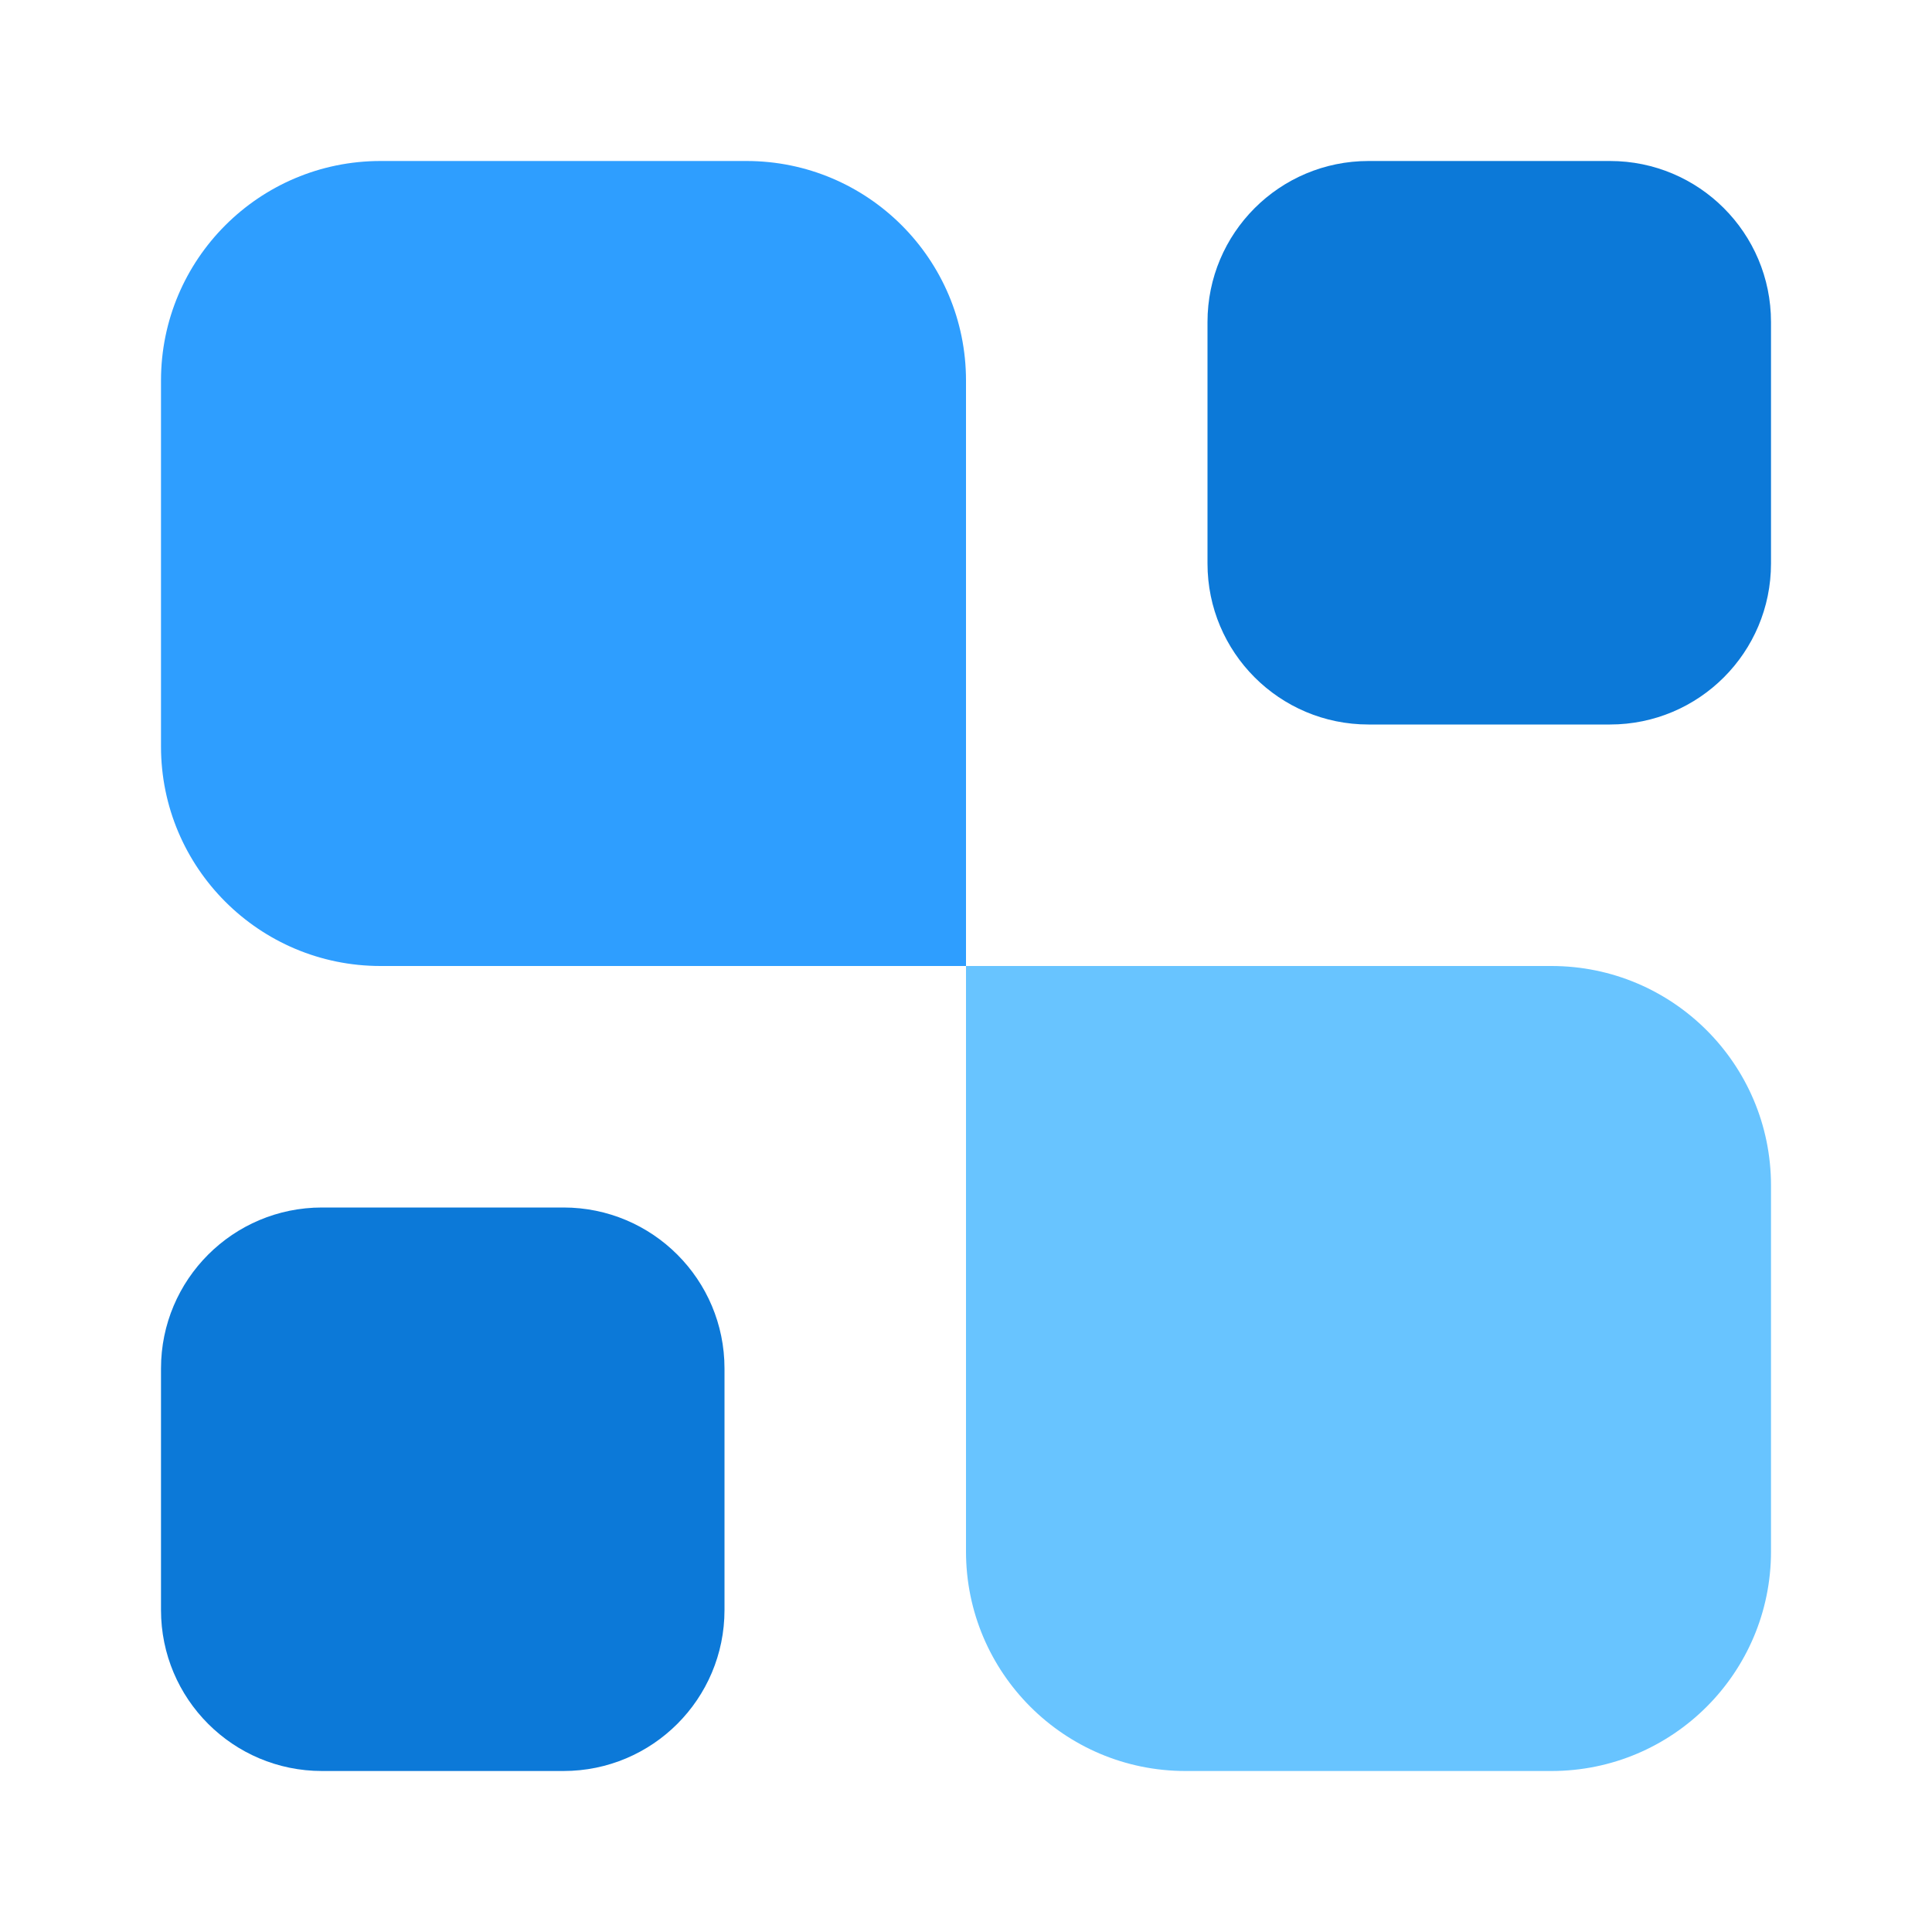
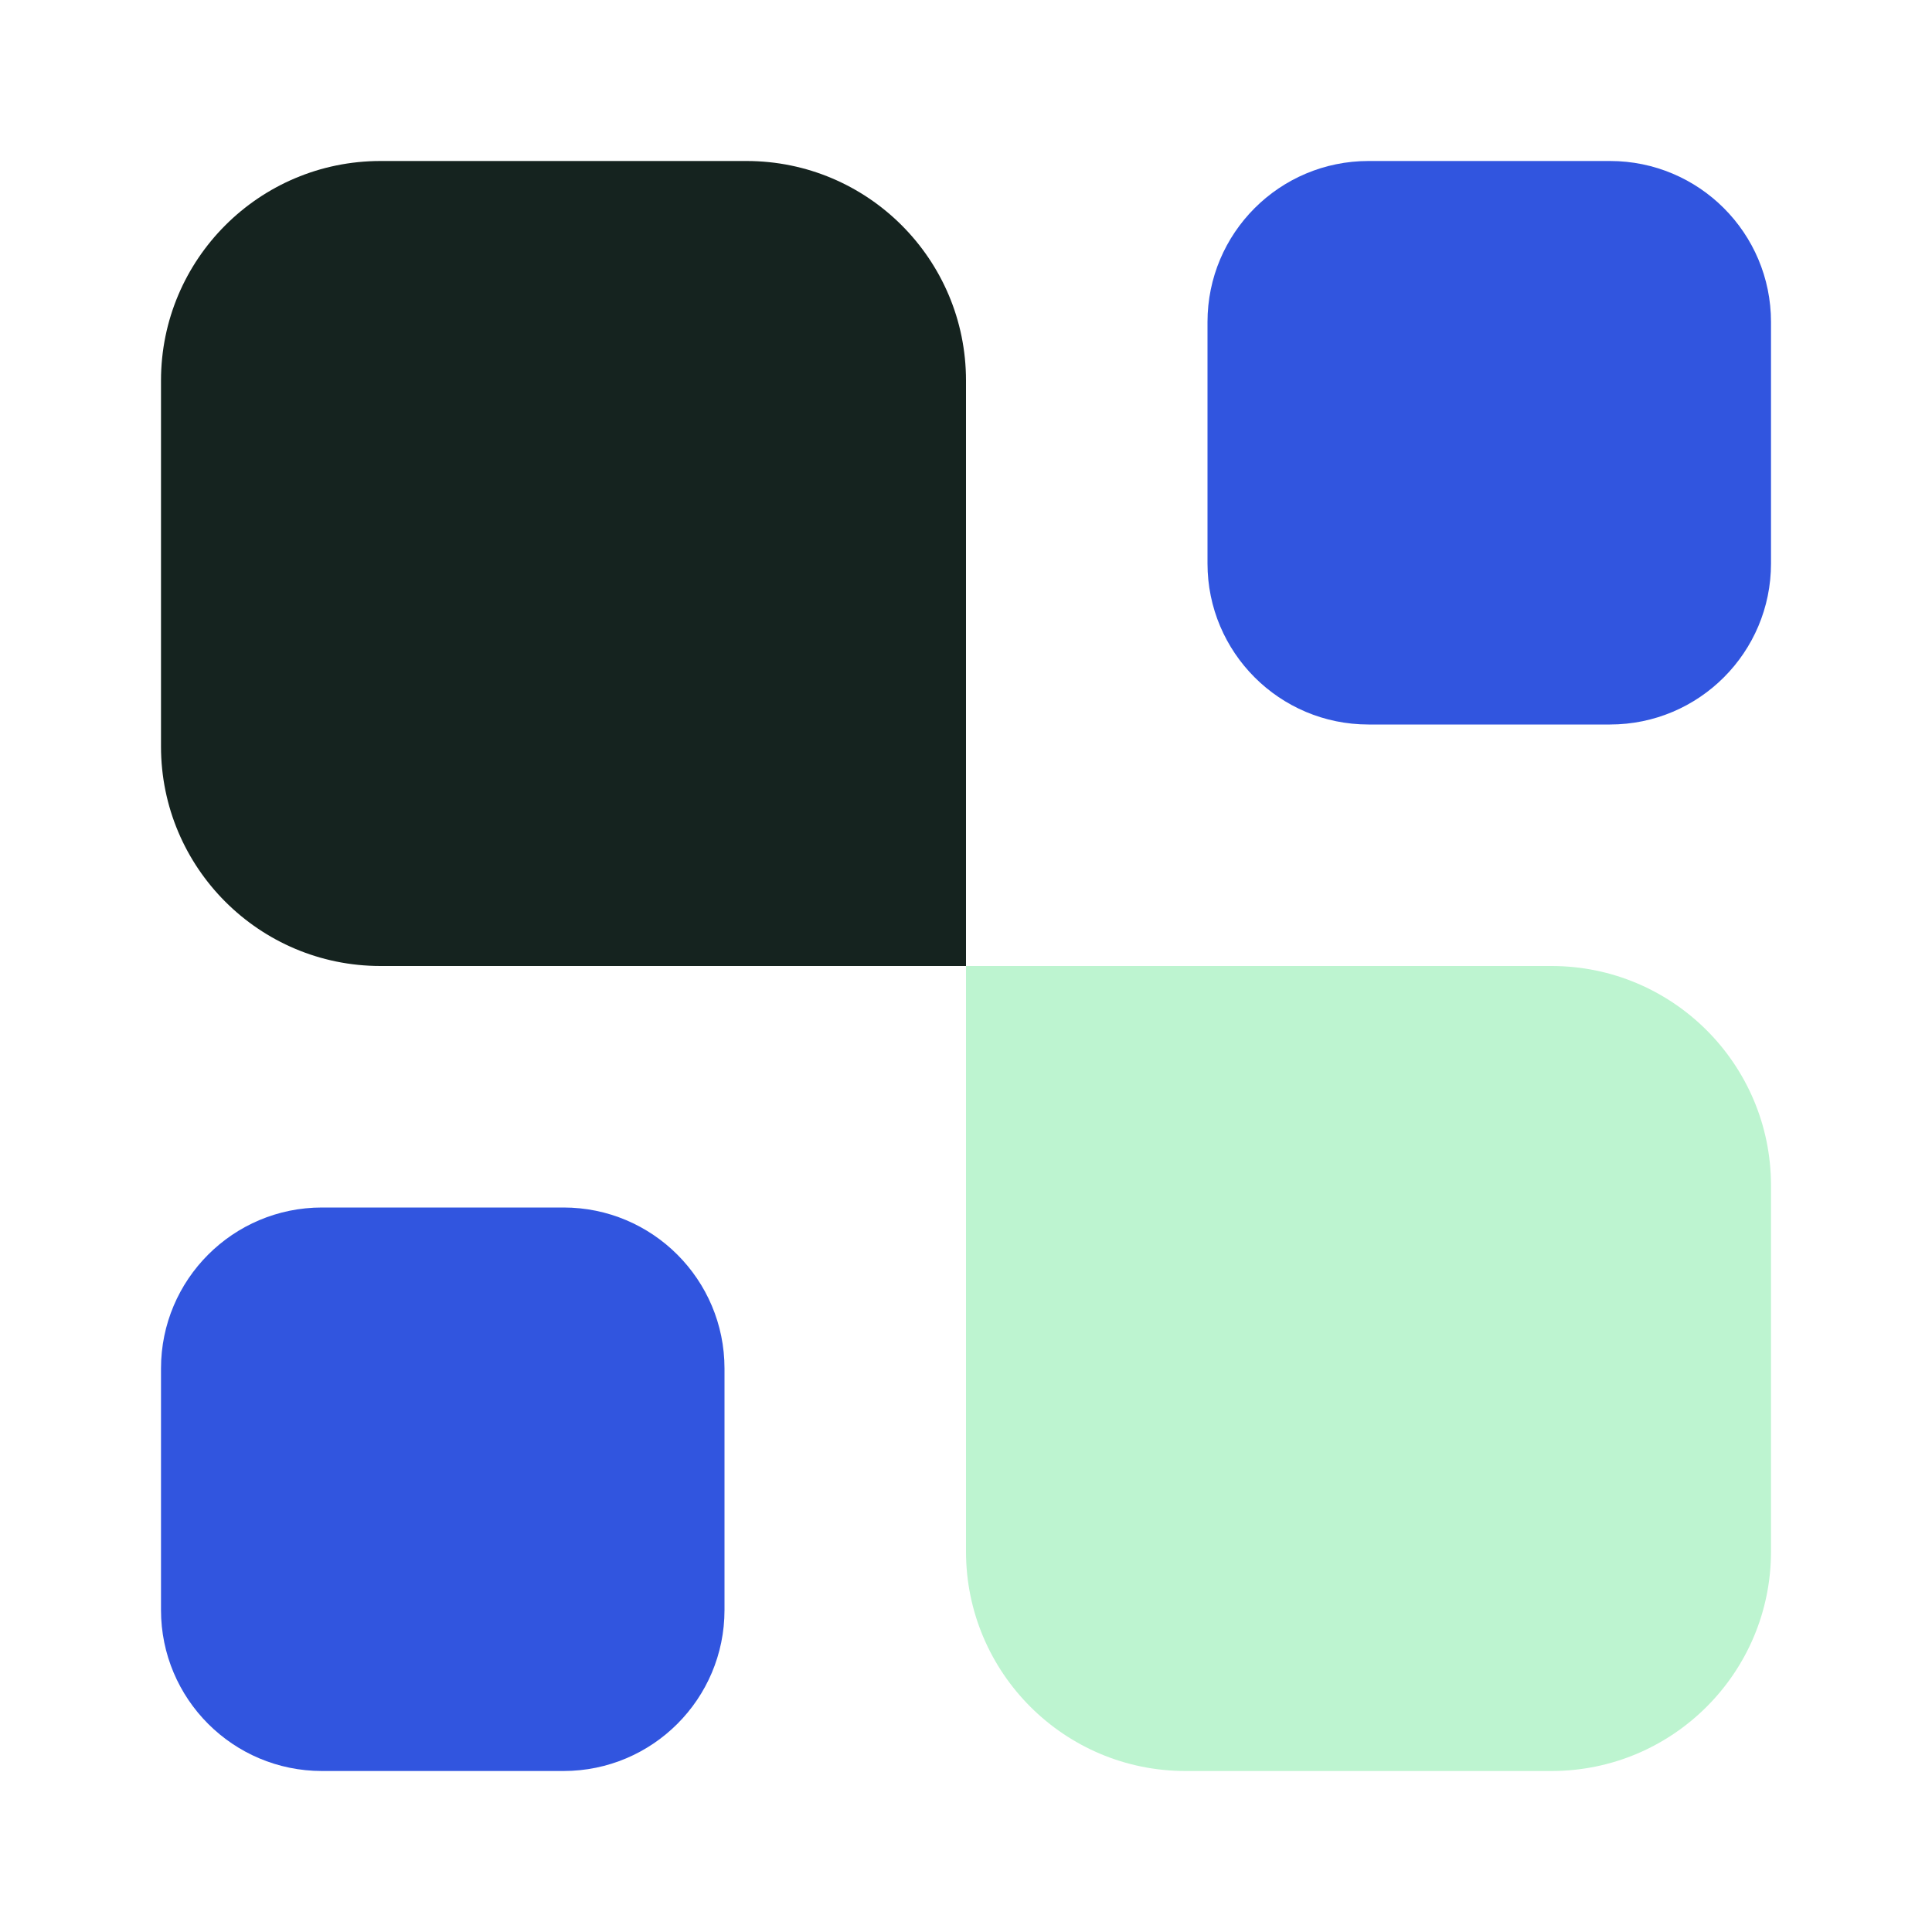
<svg xmlns="http://www.w3.org/2000/svg" width="24" height="24" viewBox="0 0 24 24" fill="none">
-   <path d="M22 19.273C22 20.779 20.779 22 19.273 22H14.727C13.221 22 12 20.779 12 19.273V12H19.273C20.779 12 22 13.221 22 14.727V19.273Z" fill="#68C4FF" />
-   <path d="M20 2C21.105 2 22 2.895 22 4V7C22 8.105 21.105 9 20 9H17C15.895 9 15 8.105 15 7V4C15 2.895 15.895 2 17 2H20Z" fill="#0C79D8" />
-   <path d="M7 15C8.105 15 9 15.895 9 17V20C9 21.105 8.105 22 7 22H4C2.895 22 2 21.105 2 20V17C2 15.895 2.895 15 4 15H7Z" fill="#0C79D8" />
-   <path d="M12 12H4.727C3.221 12 2 10.779 2 9.273V4.727C2 3.221 3.221 2 4.727 2H9.273C10.779 2 12 3.221 12 4.727V12Z" fill="#2E9EFF" />
+   <path d="M22 19.273C22 20.779 20.779 22 19.273 22H14.727C13.221 22 12 20.779 12 19.273V12H19.273C20.779 12 22 13.221 22 14.727V19.273Z" fill="#BDF4D0" />
+   <path d="M20 2C21.105 2 22 2.895 22 4V7C22 8.105 21.105 9 20 9H17C15.895 9 15 8.105 15 7V4C15 2.895 15.895 2 17 2H20Z" fill="#3155DF" />
+   <path d="M7 15C8.105 15 9 15.895 9 17V20C9 21.105 8.105 22 7 22H4C2.895 22 2 21.105 2 20V17C2 15.895 2.895 15 4 15H7Z" fill="#3155DF" />
+   <path d="M12 12H4.727C3.221 12 2 10.779 2 9.273V4.727C2 3.221 3.221 2 4.727 2H9.273C10.779 2 12 3.221 12 4.727V12Z" fill="#15231F" />
</svg>
